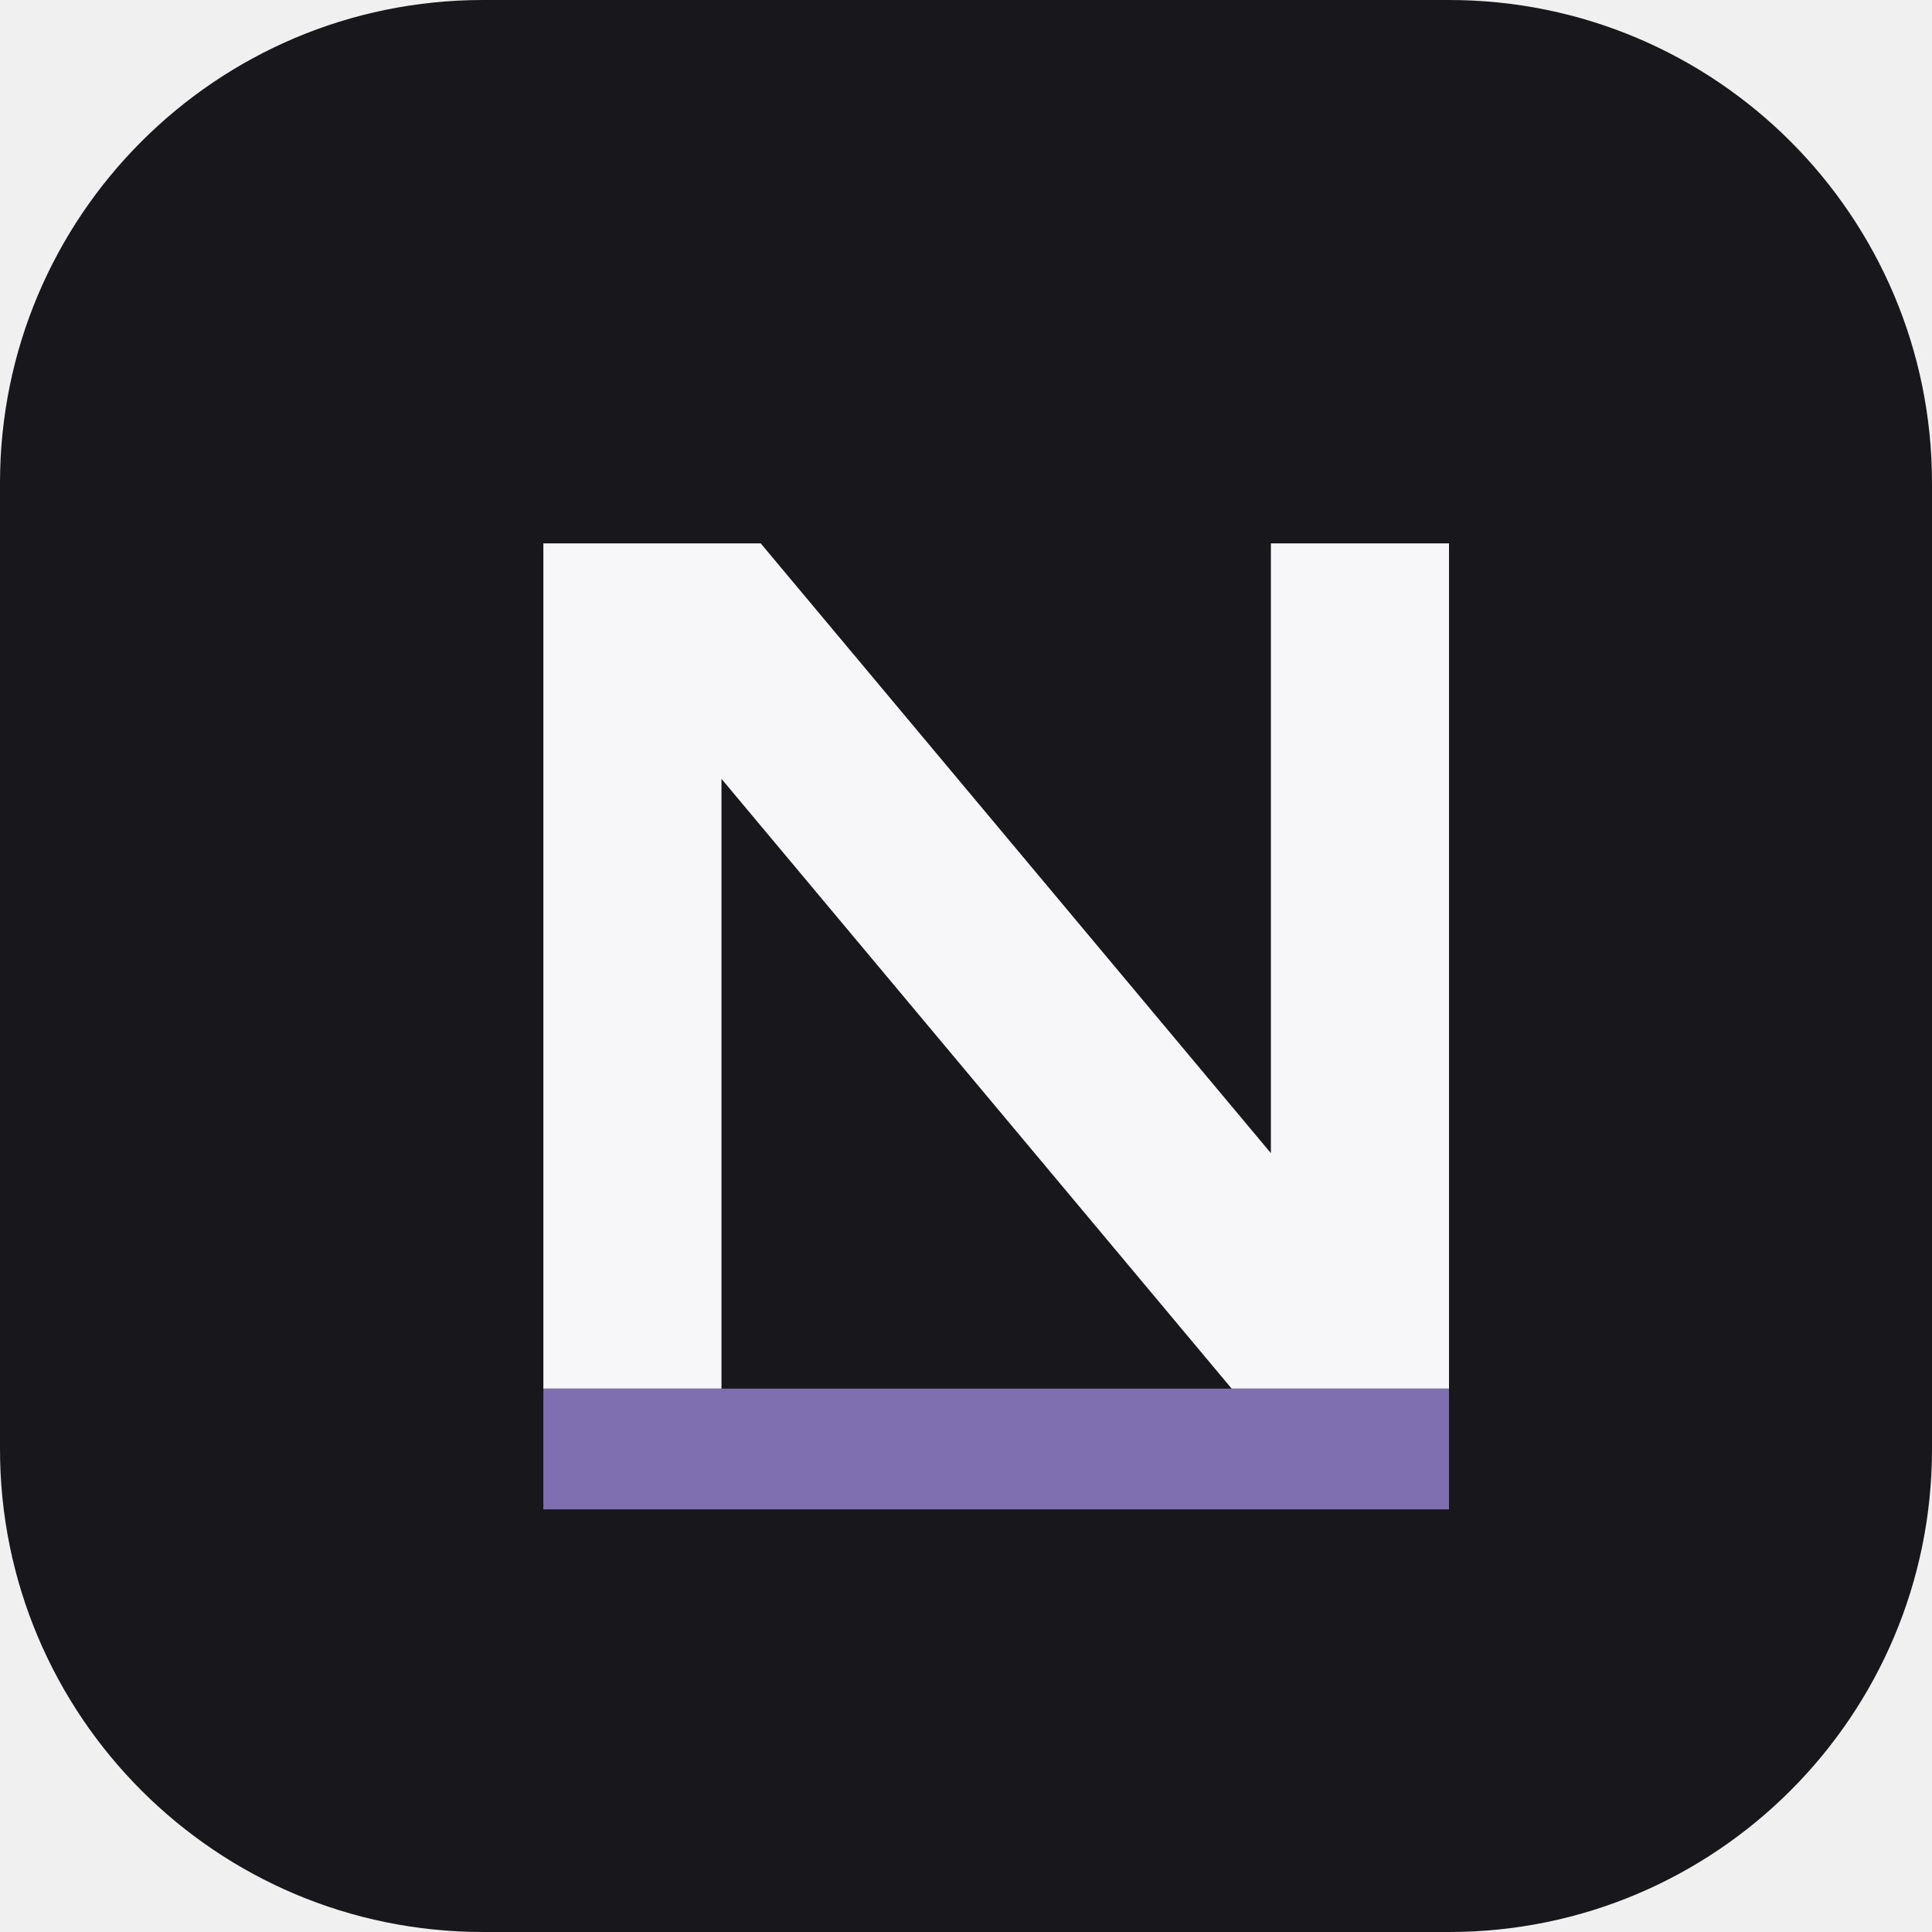
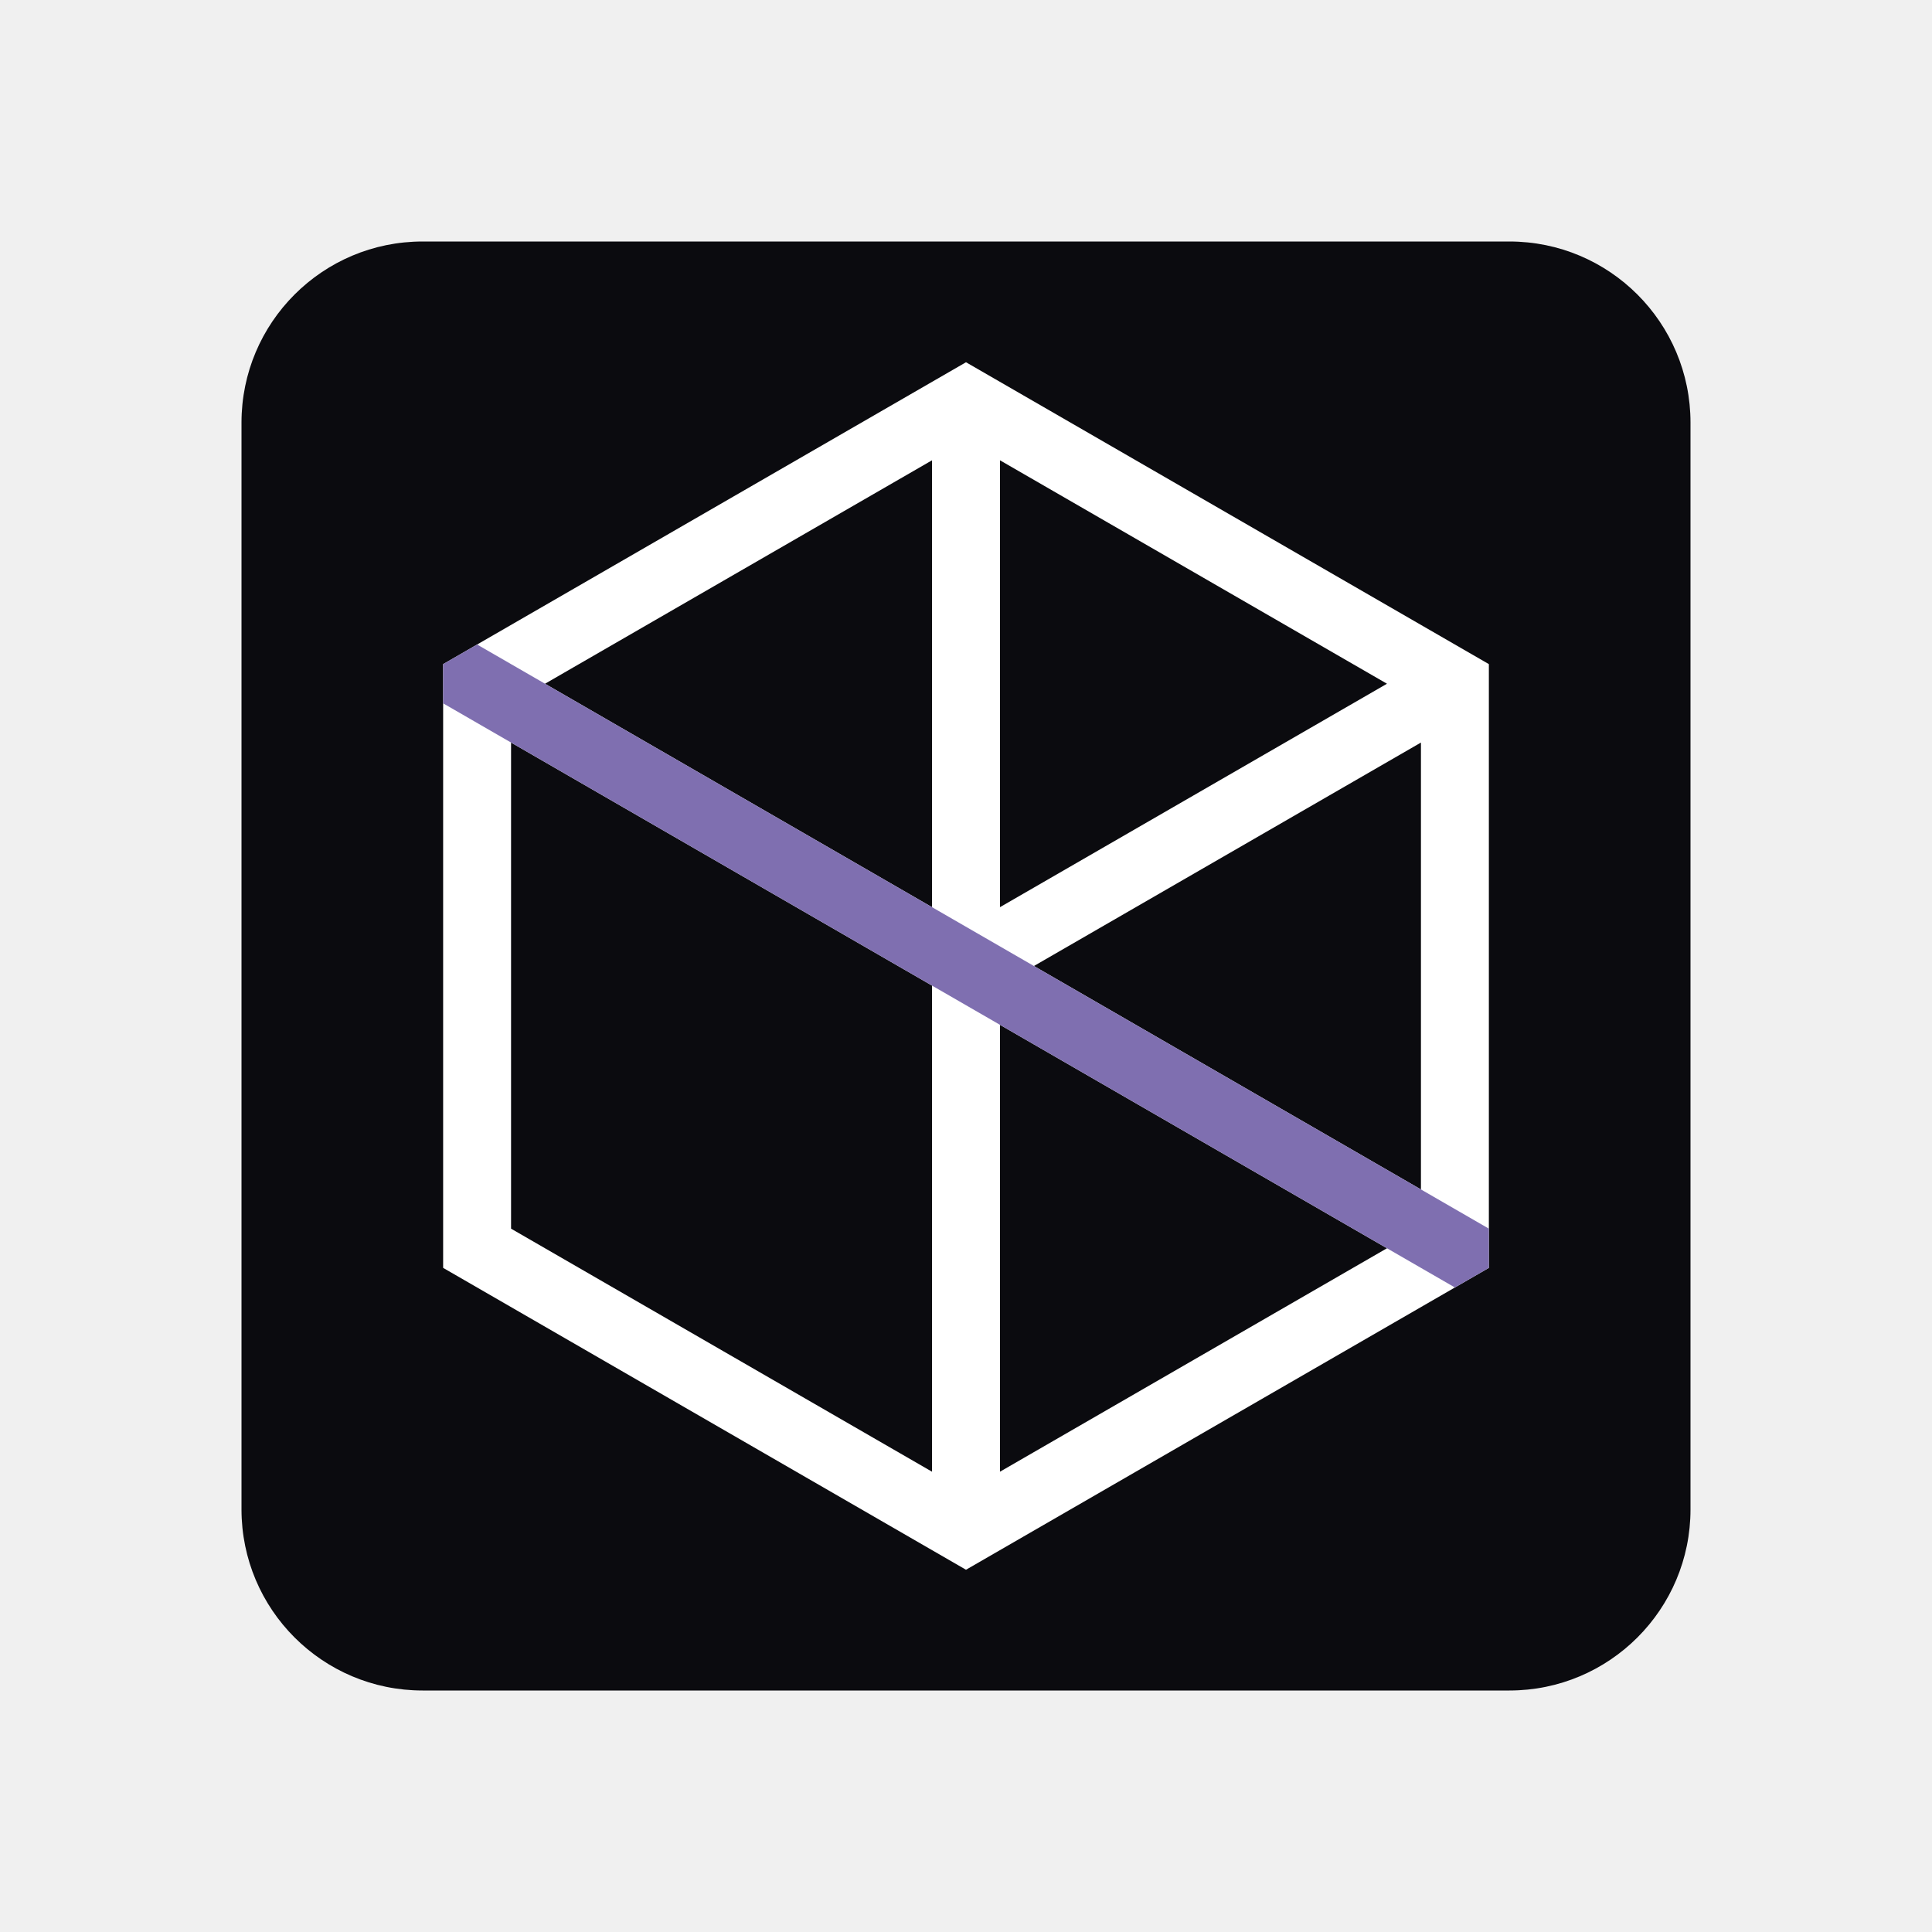
- <svg xmlns="http://www.w3.org/2000/svg" viewBox="0 0 64 64">
-   <rect width="64" height="64" rx="16" fill="#17171c" />
-   <path d="M18 46V18h7.2l16.9 20.2V18H48v28h-7.2L23.9 25.8V46H18Z" fill="#f7f7fa" />
-   <path d="M18 46h30v4H18z" fill="#7F6FB0" />
+ <svg xmlns="http://www.w3.org/2000/svg" width="1024" height="1024" viewBox="0 0 1024 1024" fill="none">
+   <rect x="128" y="128" width="768" height="768" rx="96" fill="#0B0B0F" />
+   <path d="M789.129 352V672L512 832L234.872 672V352L512 192L789.129 352ZM270.872 651.215L494 780.038V522.393L270.872 393.569V651.215ZM530 780.038L735.128 661.607L530 543.177V780.038ZM548 512L753.129 630.43V393.569L548 512ZM288.872 362.392L494 480.822V243.961L288.872 362.392ZM530 480.822L735.128 362.392L530 243.961V480.822Z" fill="white" />
+   <path d="M789.129 651.215V671.998L789.127 672L771.128 682.393L234.872 372.784V352L252.872 341.607L789.129 651.215Z" fill="#7F6FB0" />
</svg>
